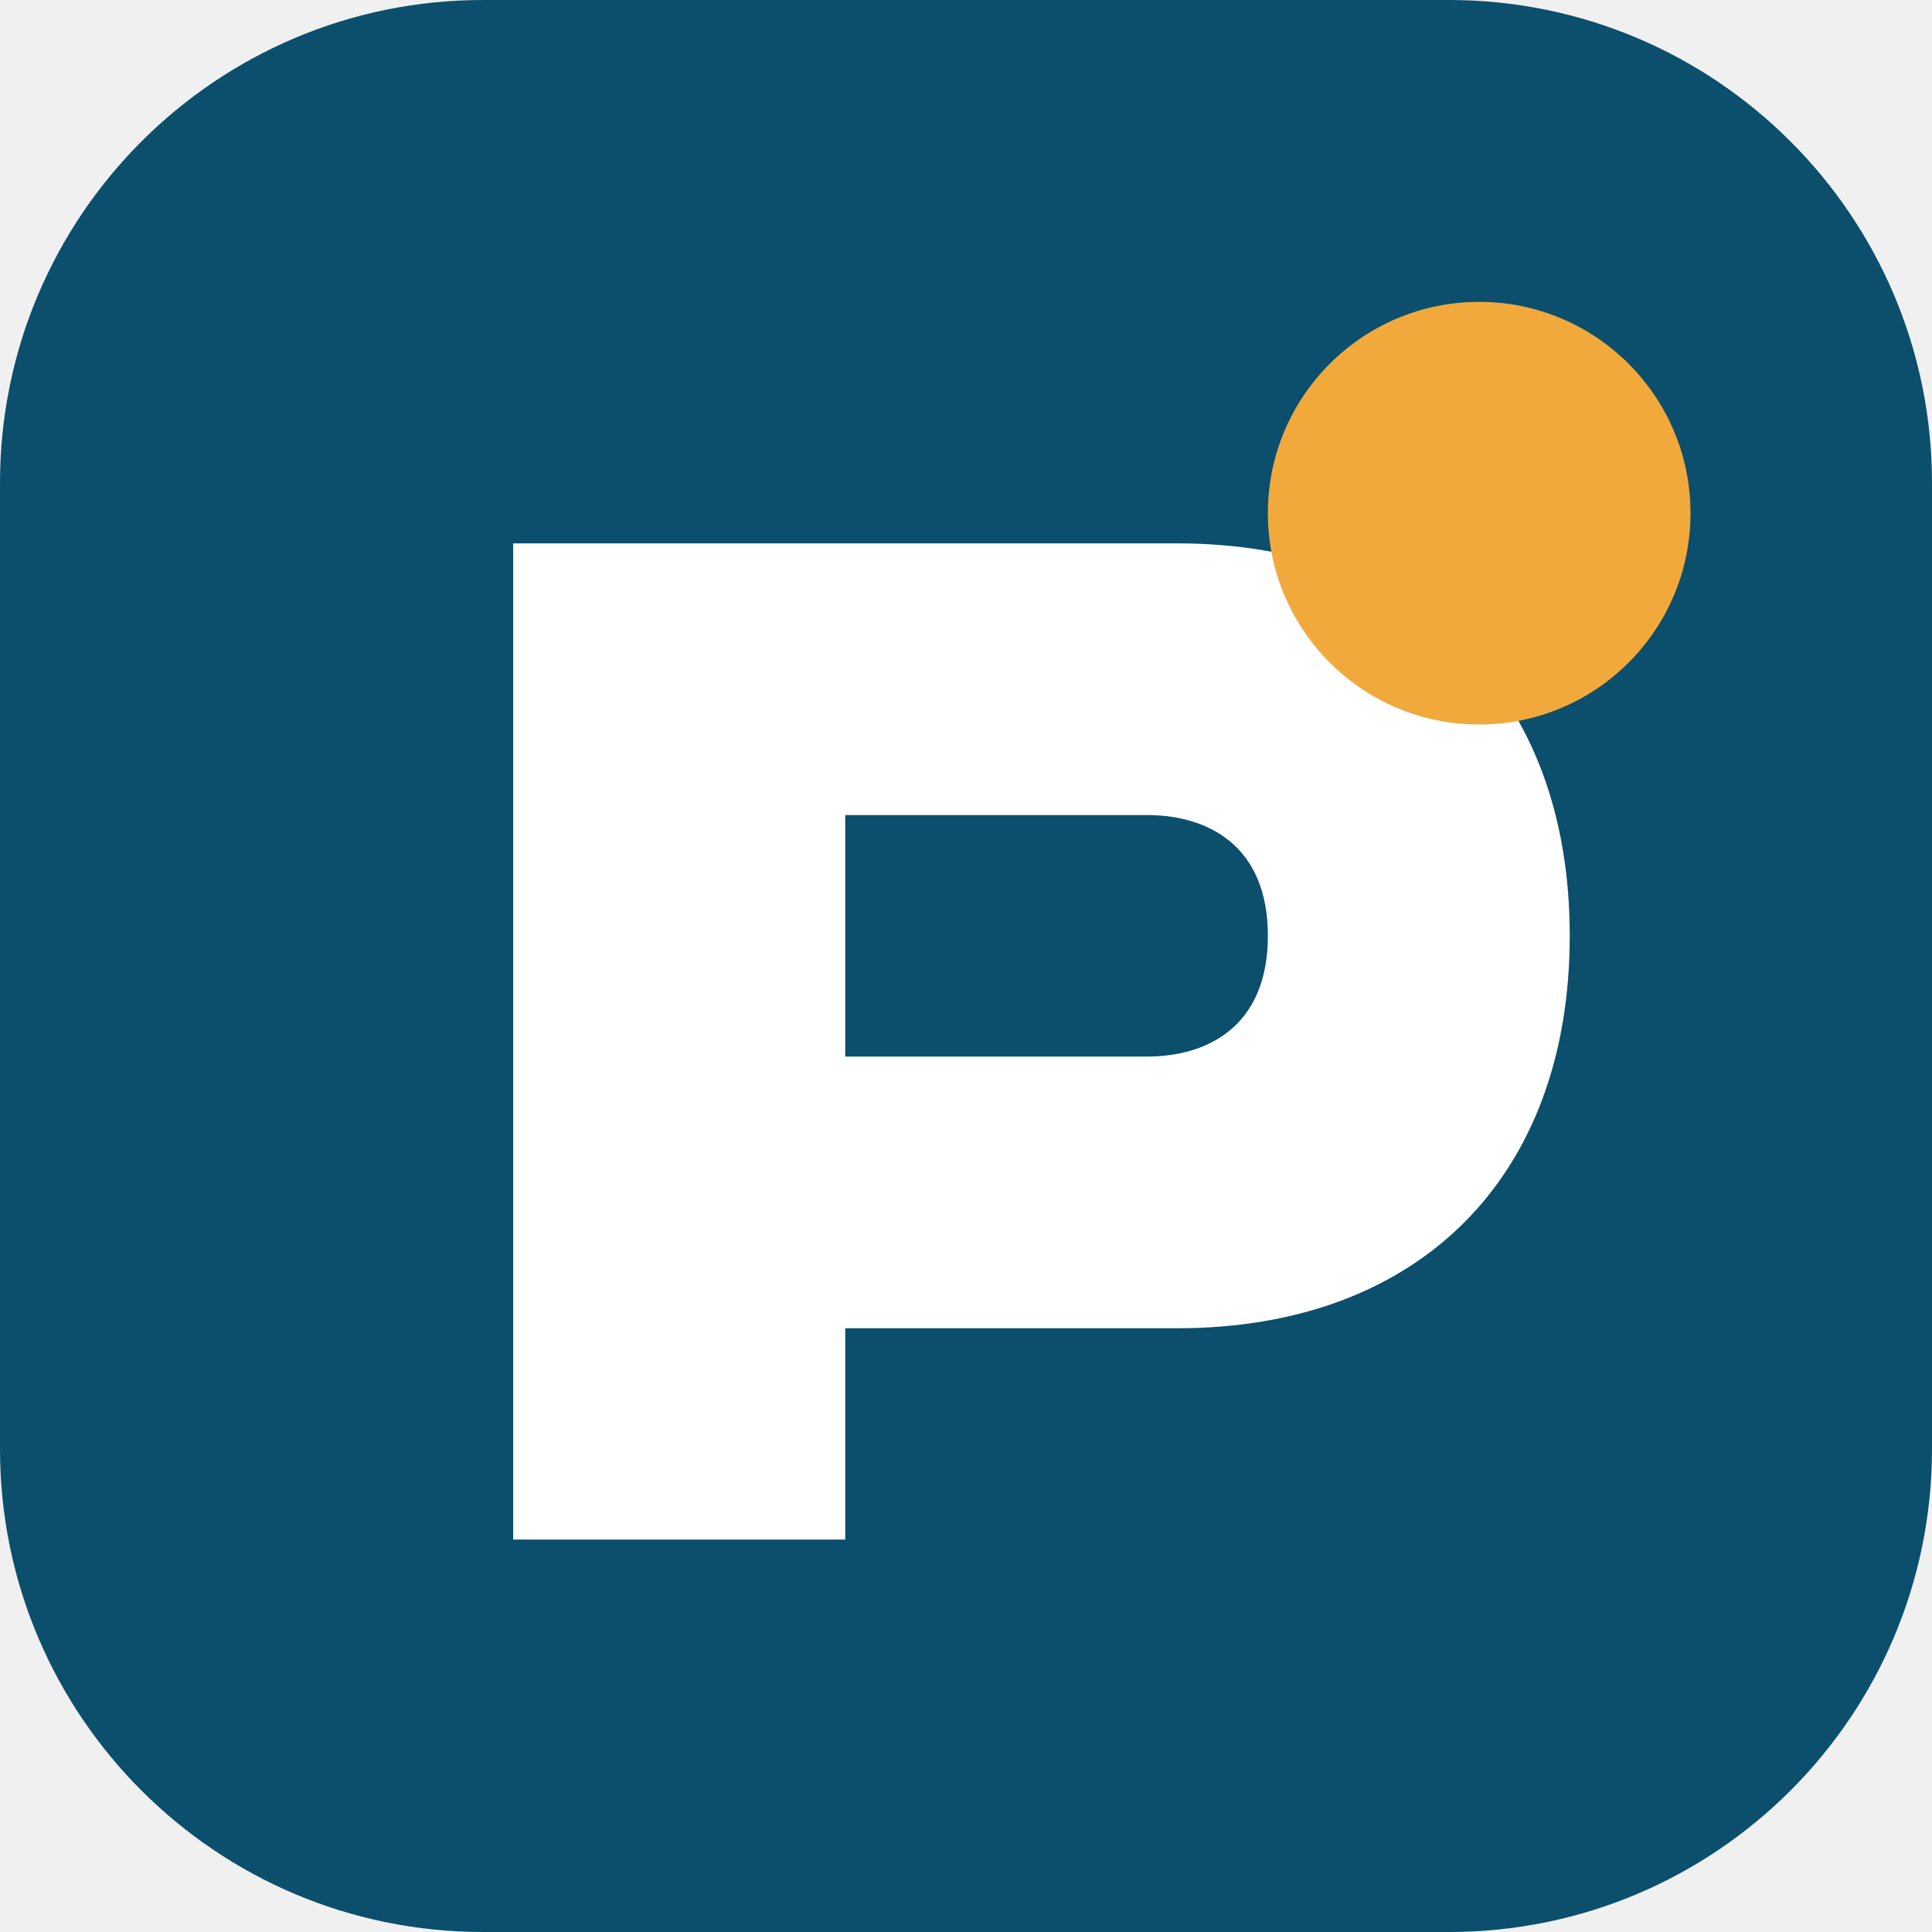
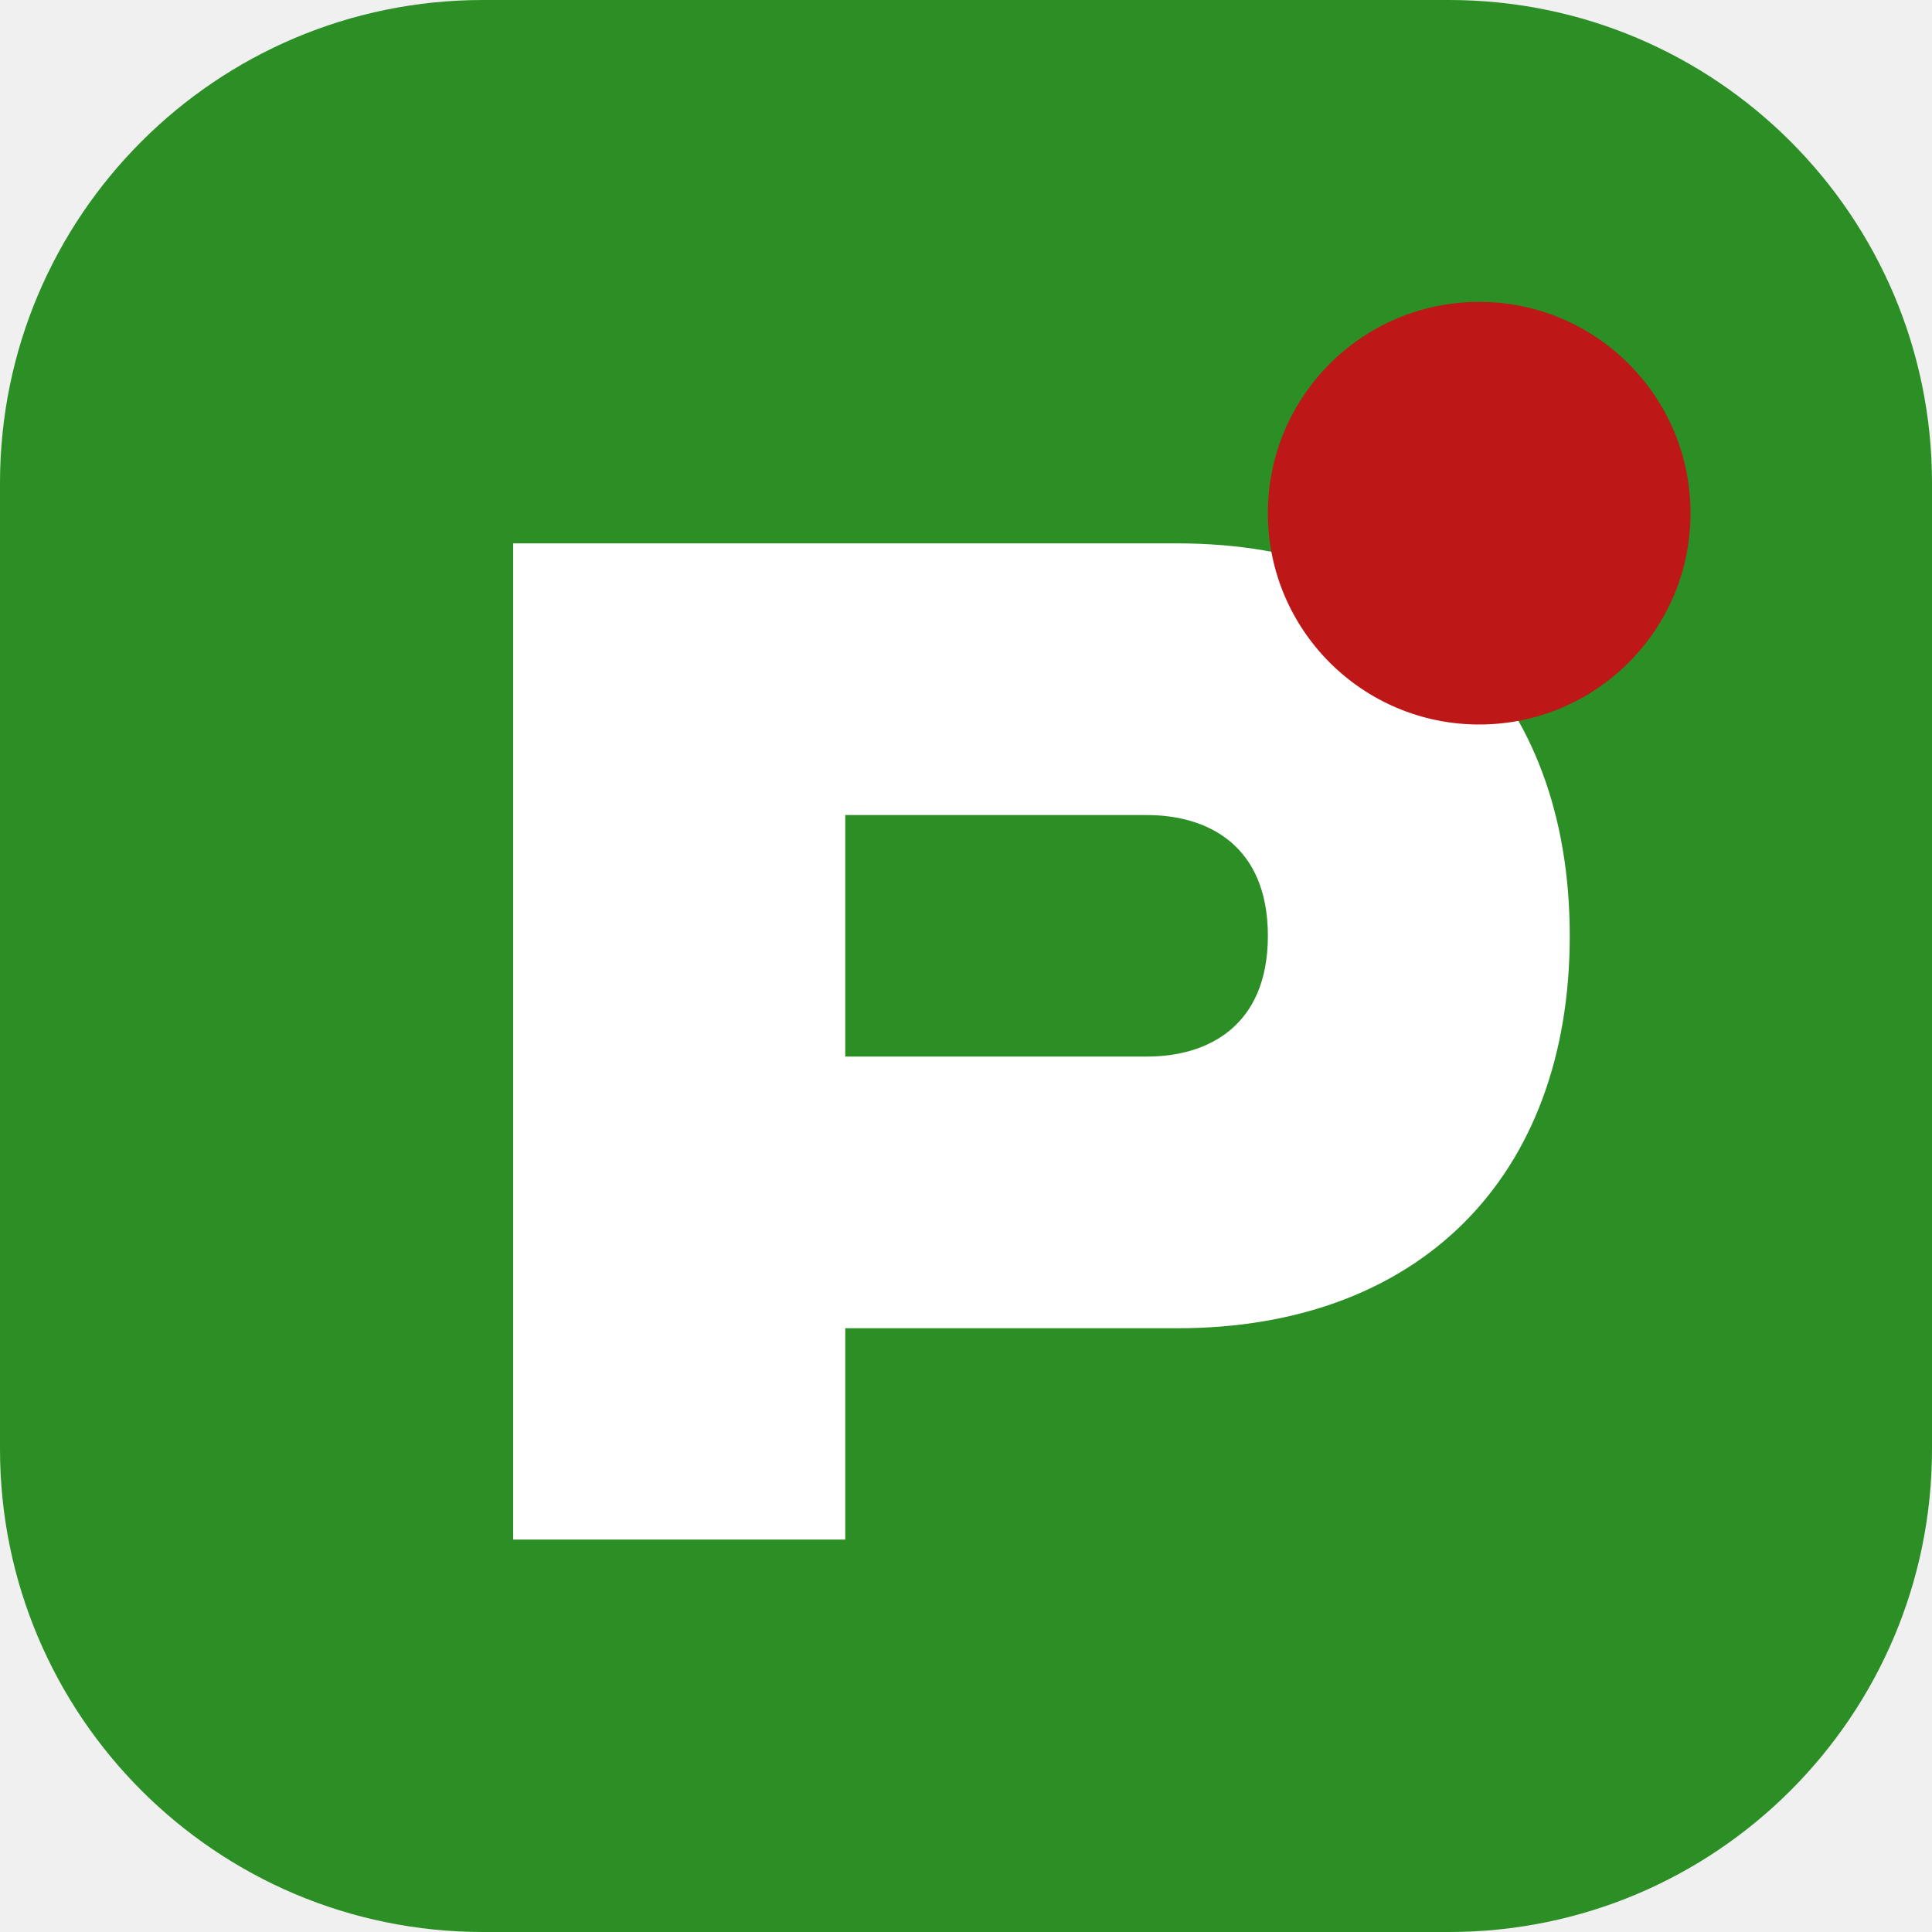
<svg xmlns="http://www.w3.org/2000/svg" viewBox="0 0 64 64">
-   <rect width="64" height="64" rx="16" fill="#0b4f6c" />
+   <rect width="64" height="64" rx="16" fill="#2c8f25" />
  <path d="M17 18h22c8 0 13 5 13 13s-5 13-13 13H28v7H17V18Zm11 9v8h10c2 0 4-1 4-4s-2-4-4-4H28Z" fill="#fff" />
-   <circle cx="49" cy="17" r="7" fill="#f2a93b" />
+   <circle cx="49" cy="17" r="7" fill="#bd1717" />
</svg>
